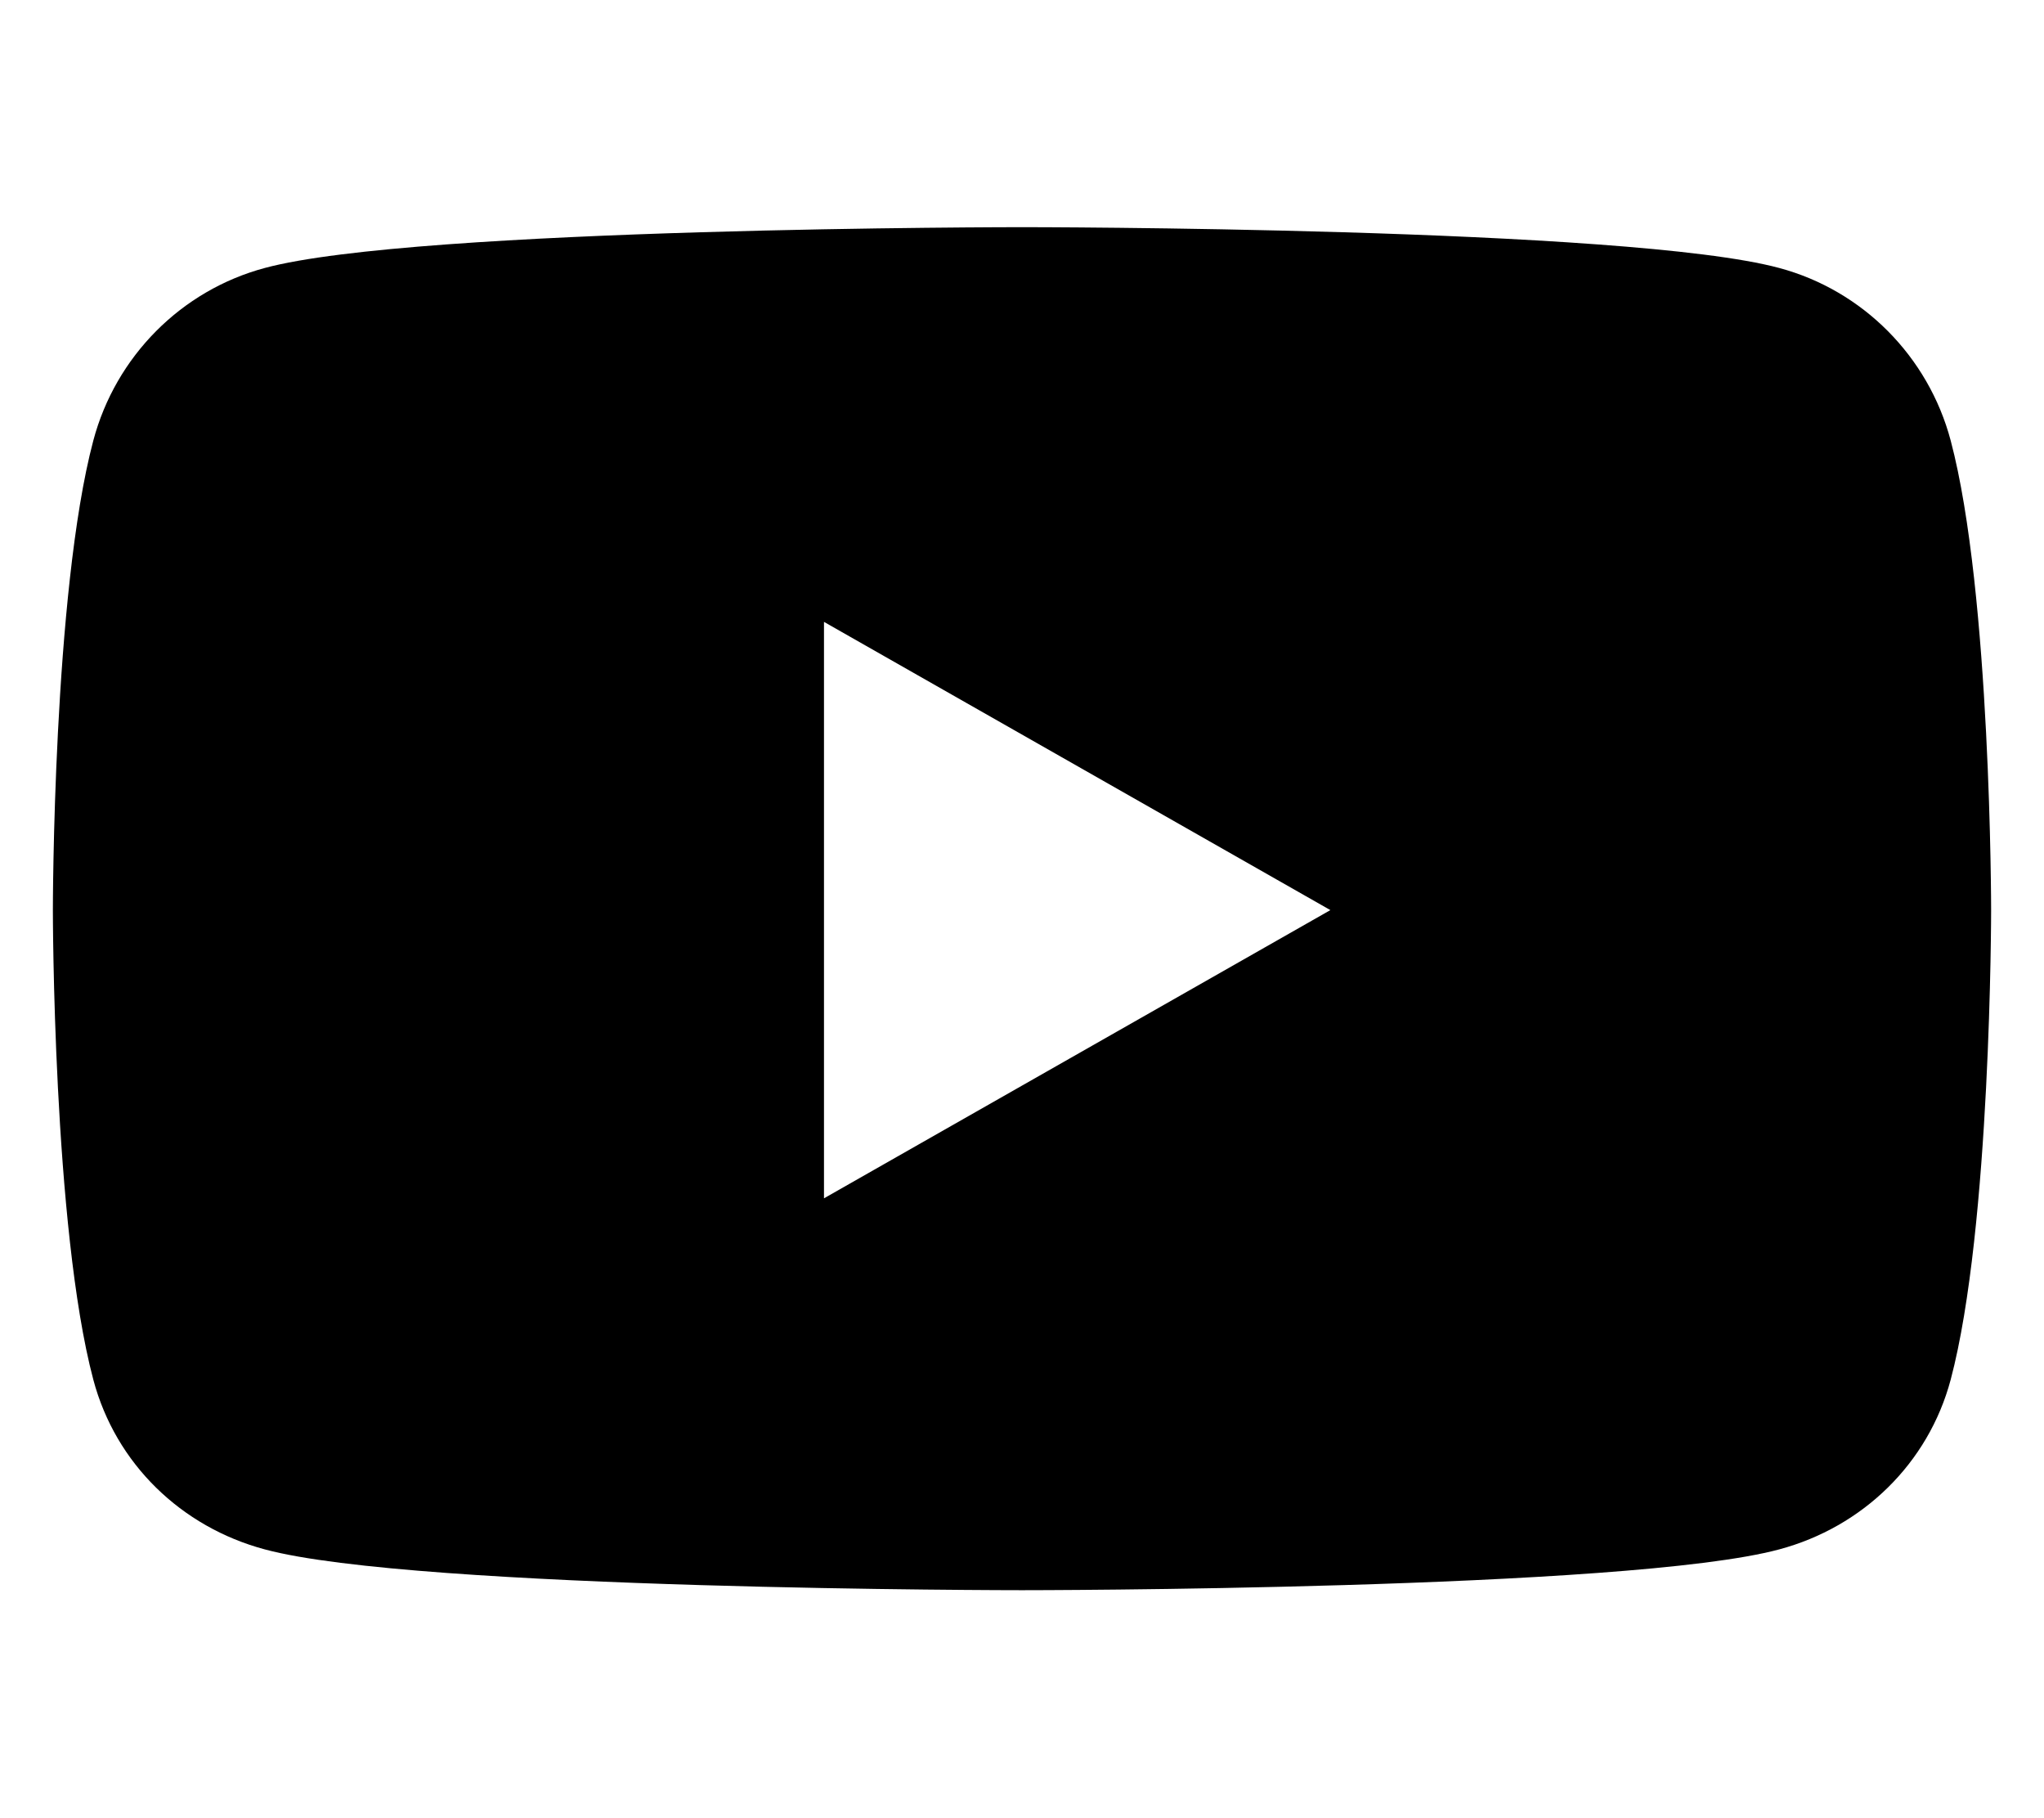
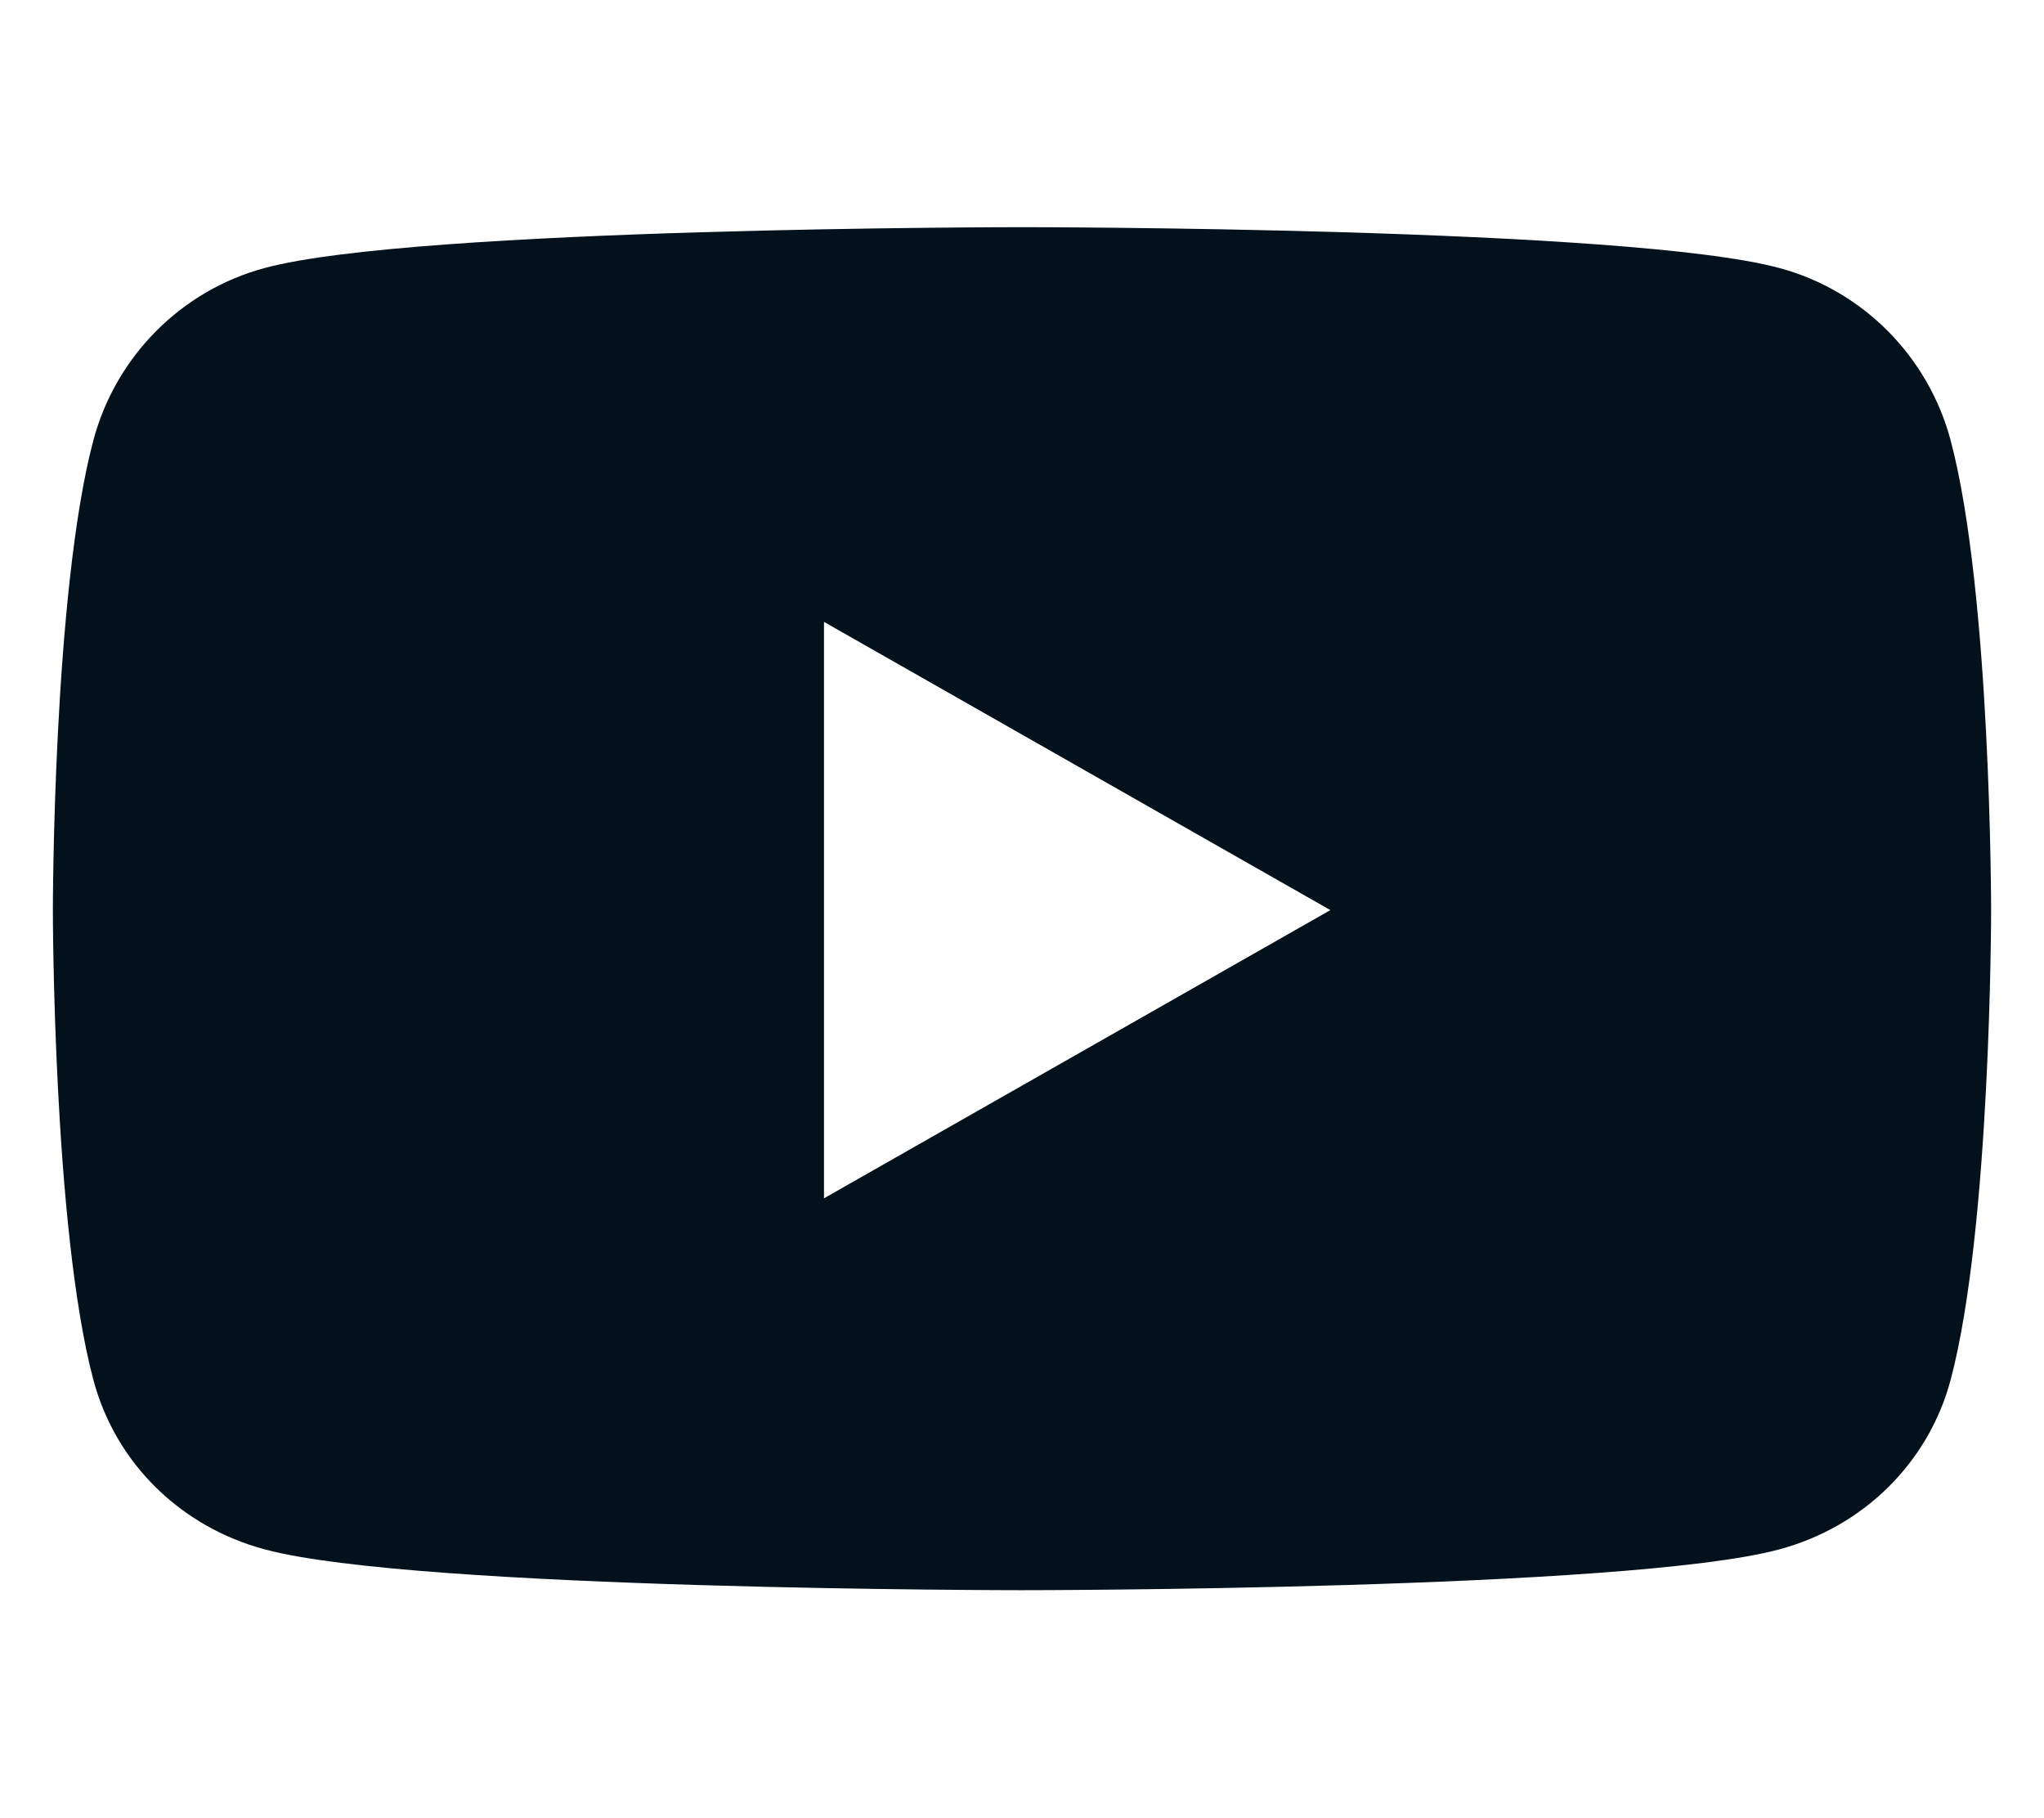
- <svg xmlns="http://www.w3.org/2000/svg" viewBox="0 0 576 512">
+ <svg xmlns="http://www.w3.org/2000/svg" fill="#02111B" viewBox="0 0 576 512">
  <path d="M549.7 124.1c-6.3-23.7-24.8-42.3-48.3-48.6C458.8 64 288 64 288 64S117.2 64 74.6 75.5c-23.5 6.3-42 24.9-48.3 48.6-11.4 42.9-11.4 132.3-11.4 132.3s0 89.4 11.4 132.3c6.3 23.7 24.8 41.5 48.3 47.8C117.2 448 288 448 288 448s170.8 0 213.4-11.5c23.5-6.3 42-24.2 48.3-47.8 11.4-42.9 11.4-132.3 11.4-132.3s0-89.4-11.4-132.3zm-317.5 213.5V175.2l142.7 81.2-142.7 81.2z" />
</svg>
